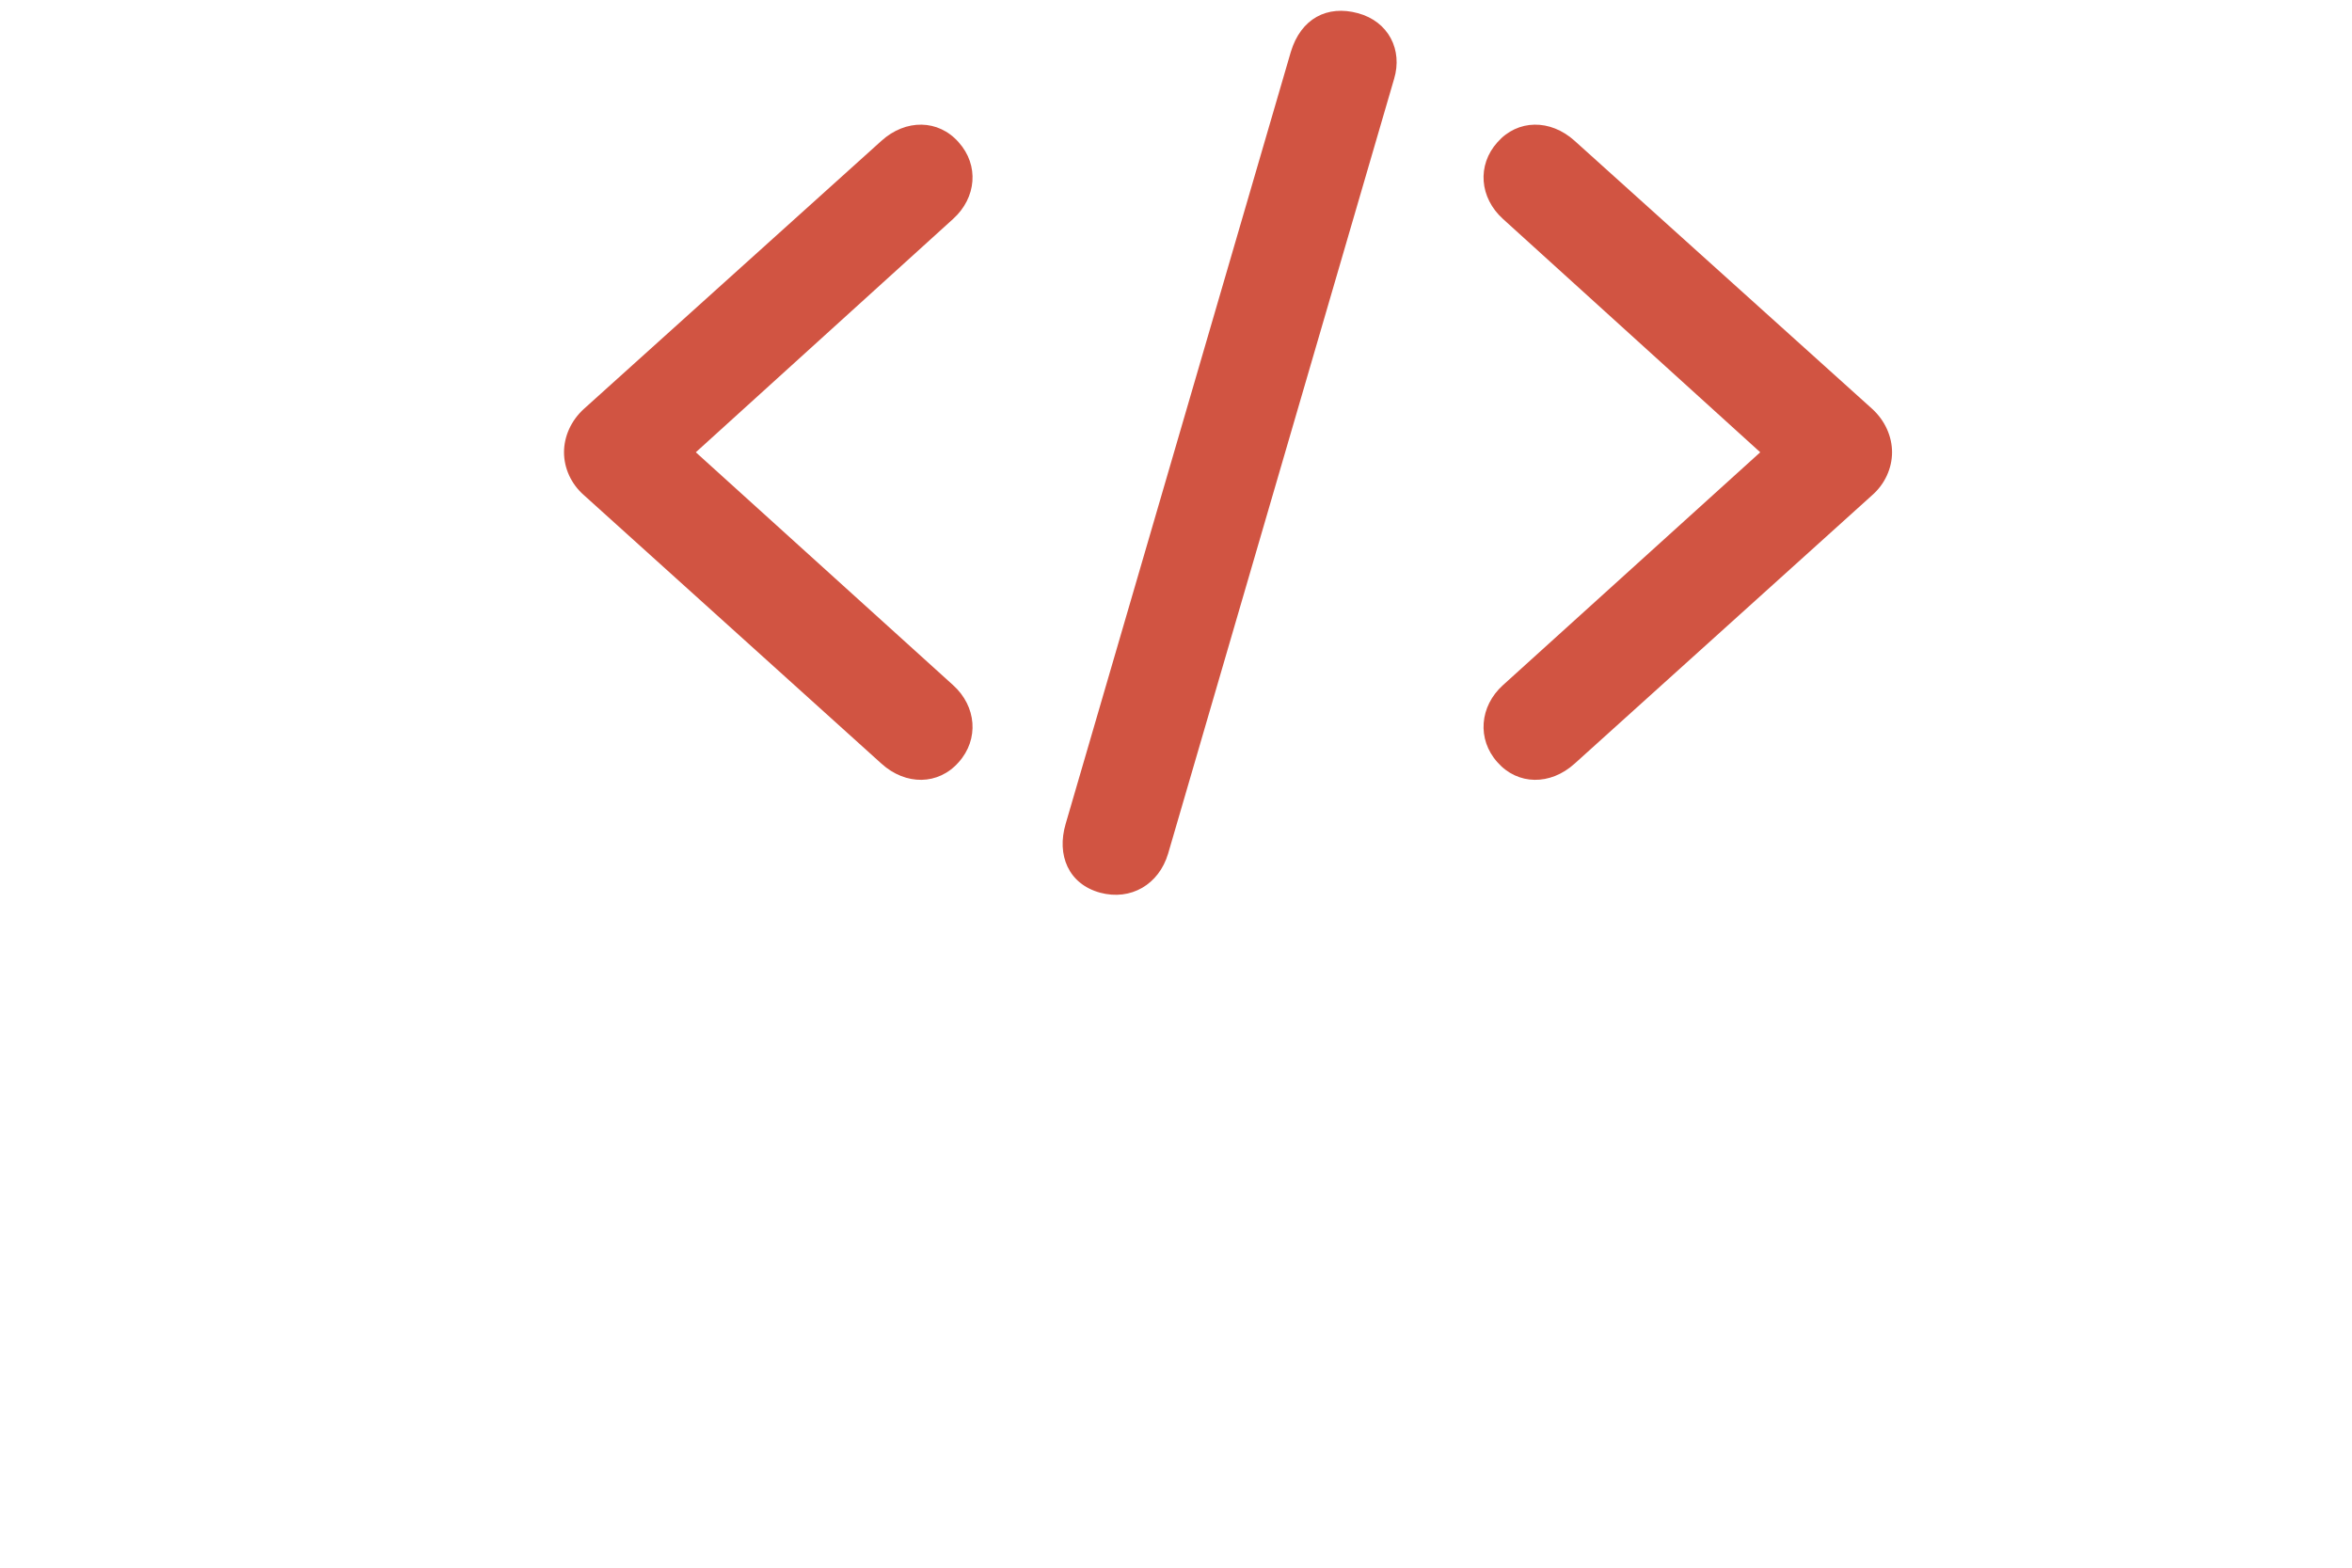
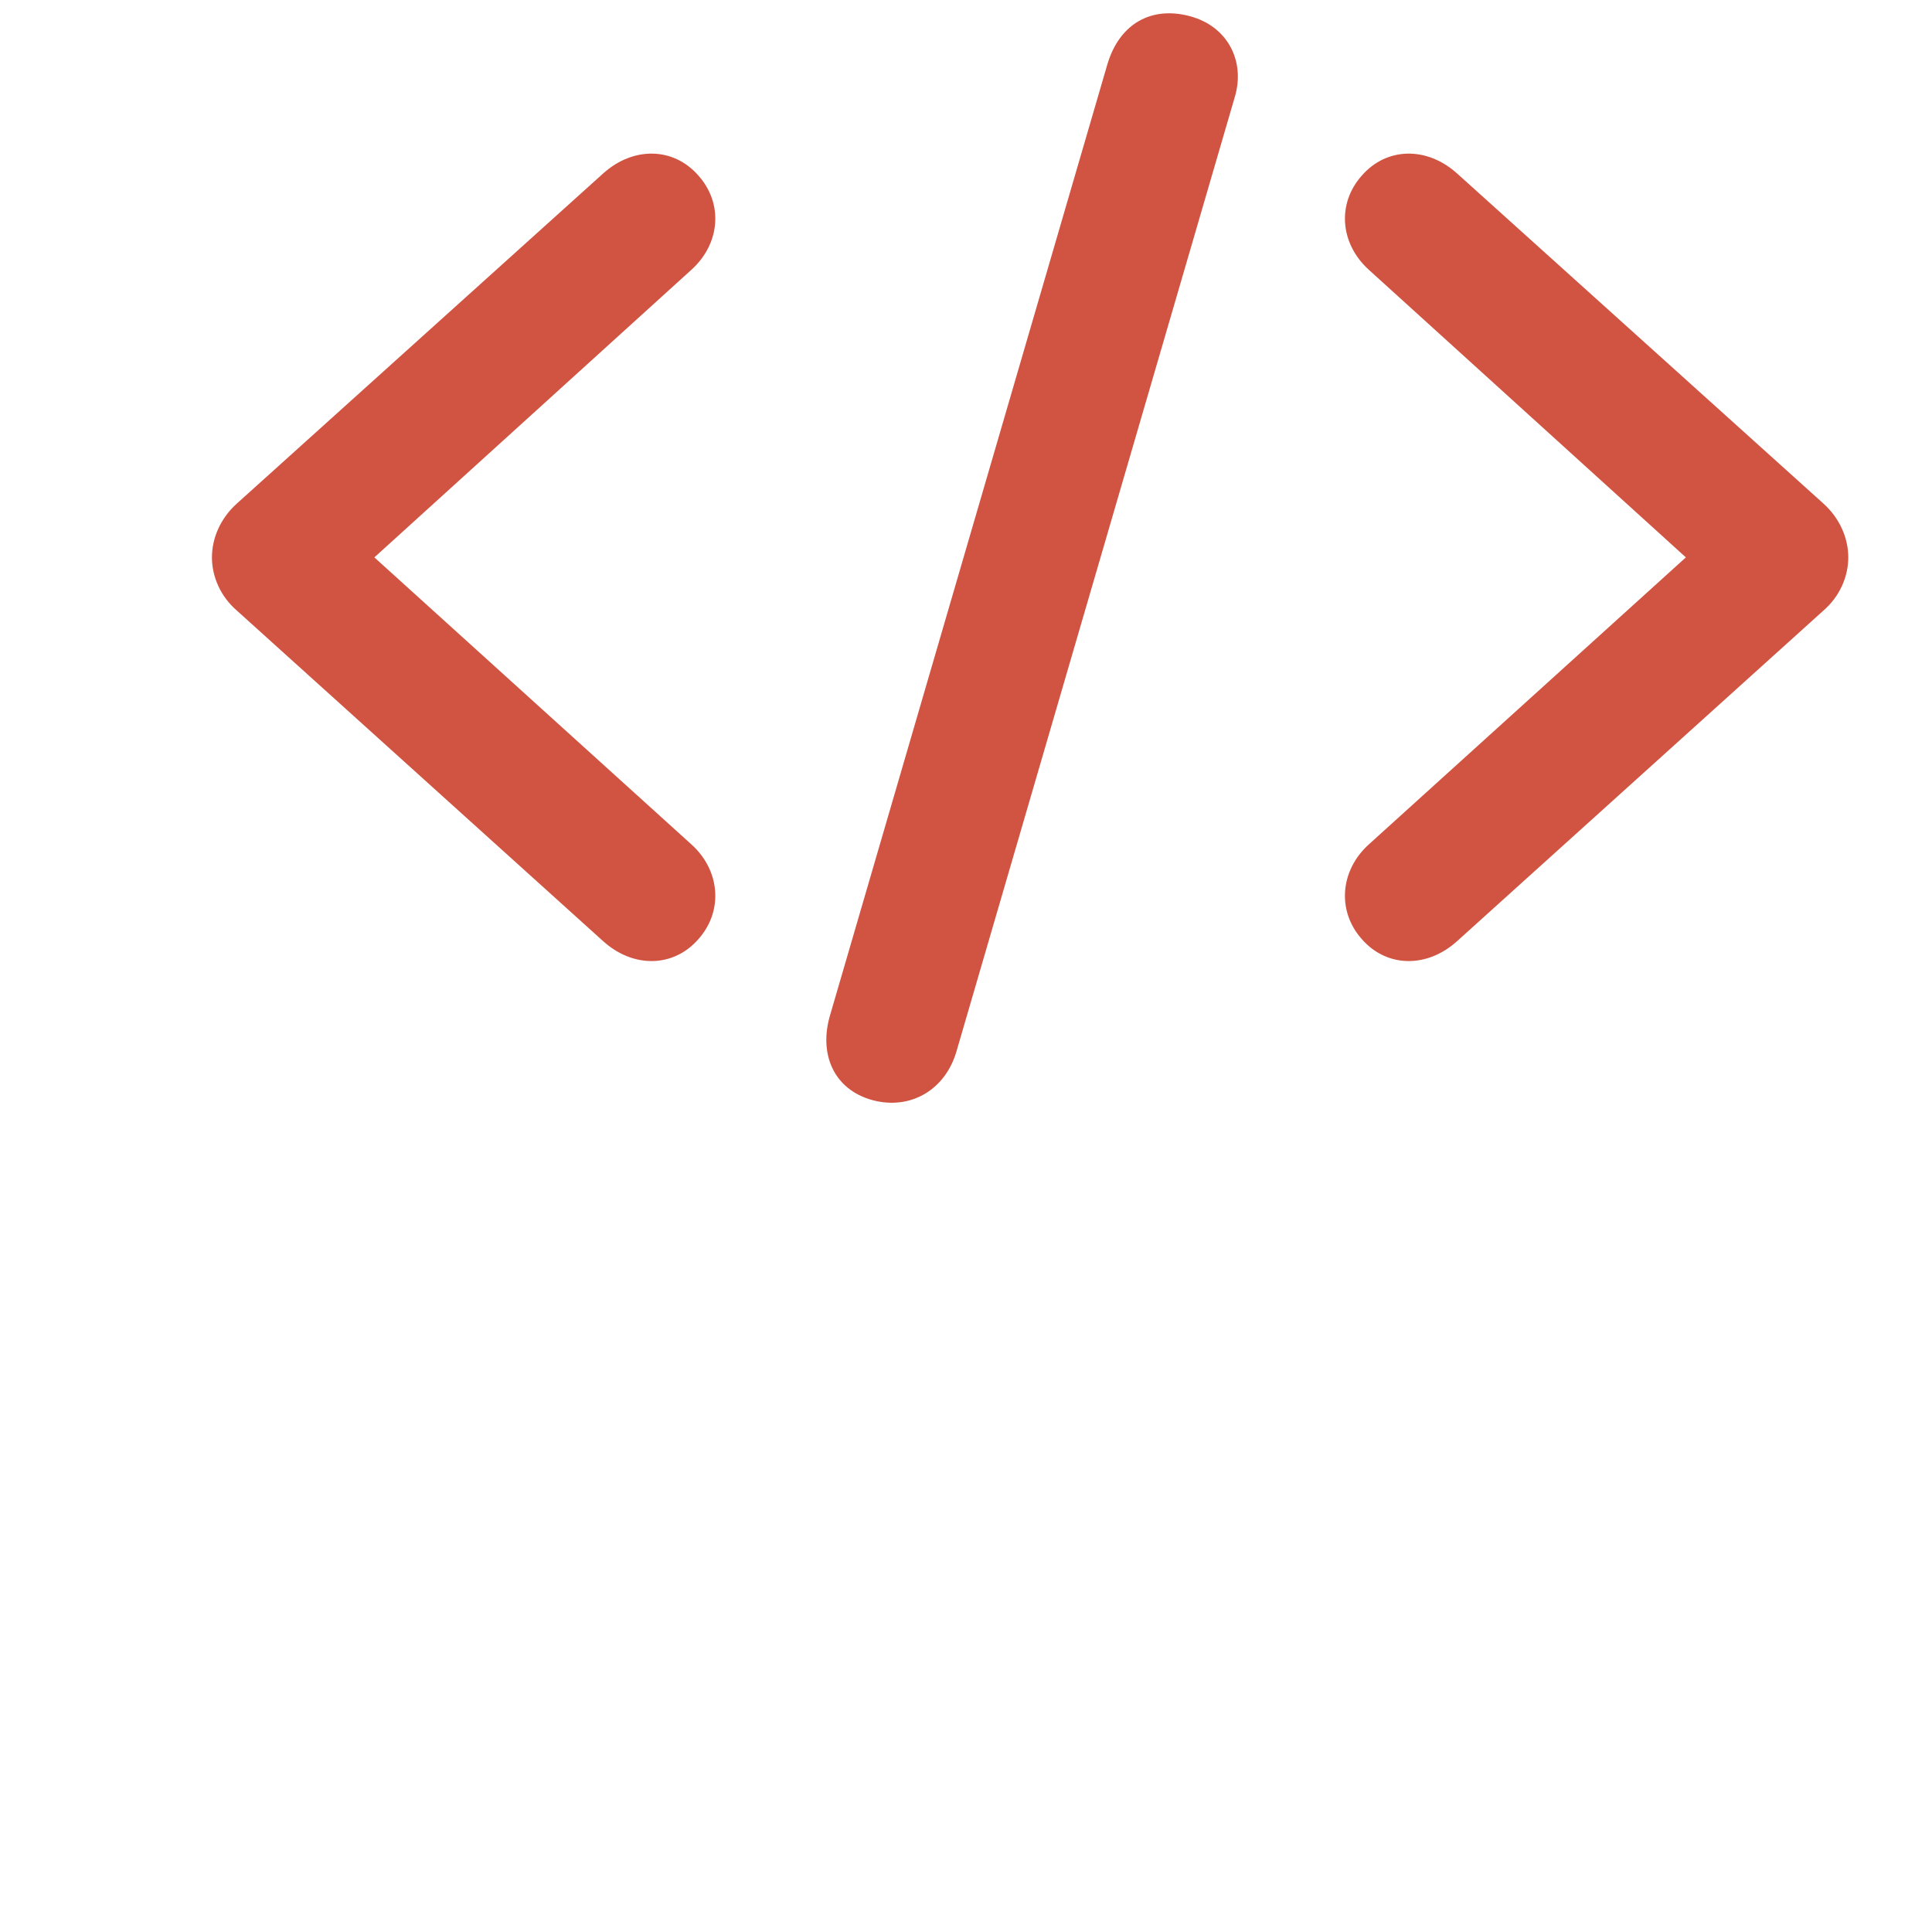
- <svg xmlns="http://www.w3.org/2000/svg" width="24" height="16" viewBox="0 0 24 30" fill="none">
+ <svg xmlns="http://www.w3.org/2000/svg" width="30" height="30" viewBox="0 0 24 30" fill="none">
  <path d="M10.548 17.083C11.137 17.241 11.673 16.925 11.849 16.336L16.173 1.509C16.34 0.955 16.067 0.41 15.479 0.252C14.898 0.094 14.389 0.349 14.195 0.999L9.889 15.765C9.713 16.363 9.941 16.916 10.548 17.083ZM0.291 8.655C0.291 8.953 0.423 9.261 0.678 9.481L6.364 14.613C6.83 15.035 7.454 15.027 7.841 14.587C8.236 14.148 8.184 13.515 7.735 13.111L2.813 8.655L7.735 4.19C8.184 3.785 8.236 3.161 7.841 2.722C7.454 2.282 6.83 2.274 6.364 2.695L0.678 7.819C0.423 8.048 0.291 8.356 0.291 8.655ZM25.7 8.655C25.7 8.356 25.568 8.048 25.314 7.819L19.627 2.695C19.161 2.274 18.537 2.282 18.15 2.722C17.755 3.161 17.808 3.785 18.256 4.19L23.178 8.655L18.256 13.111C17.808 13.515 17.755 14.148 18.15 14.587C18.537 15.027 19.161 15.035 19.627 14.613L25.314 9.481C25.568 9.261 25.7 8.953 25.7 8.655Z" fill="#D15442" />
</svg>
